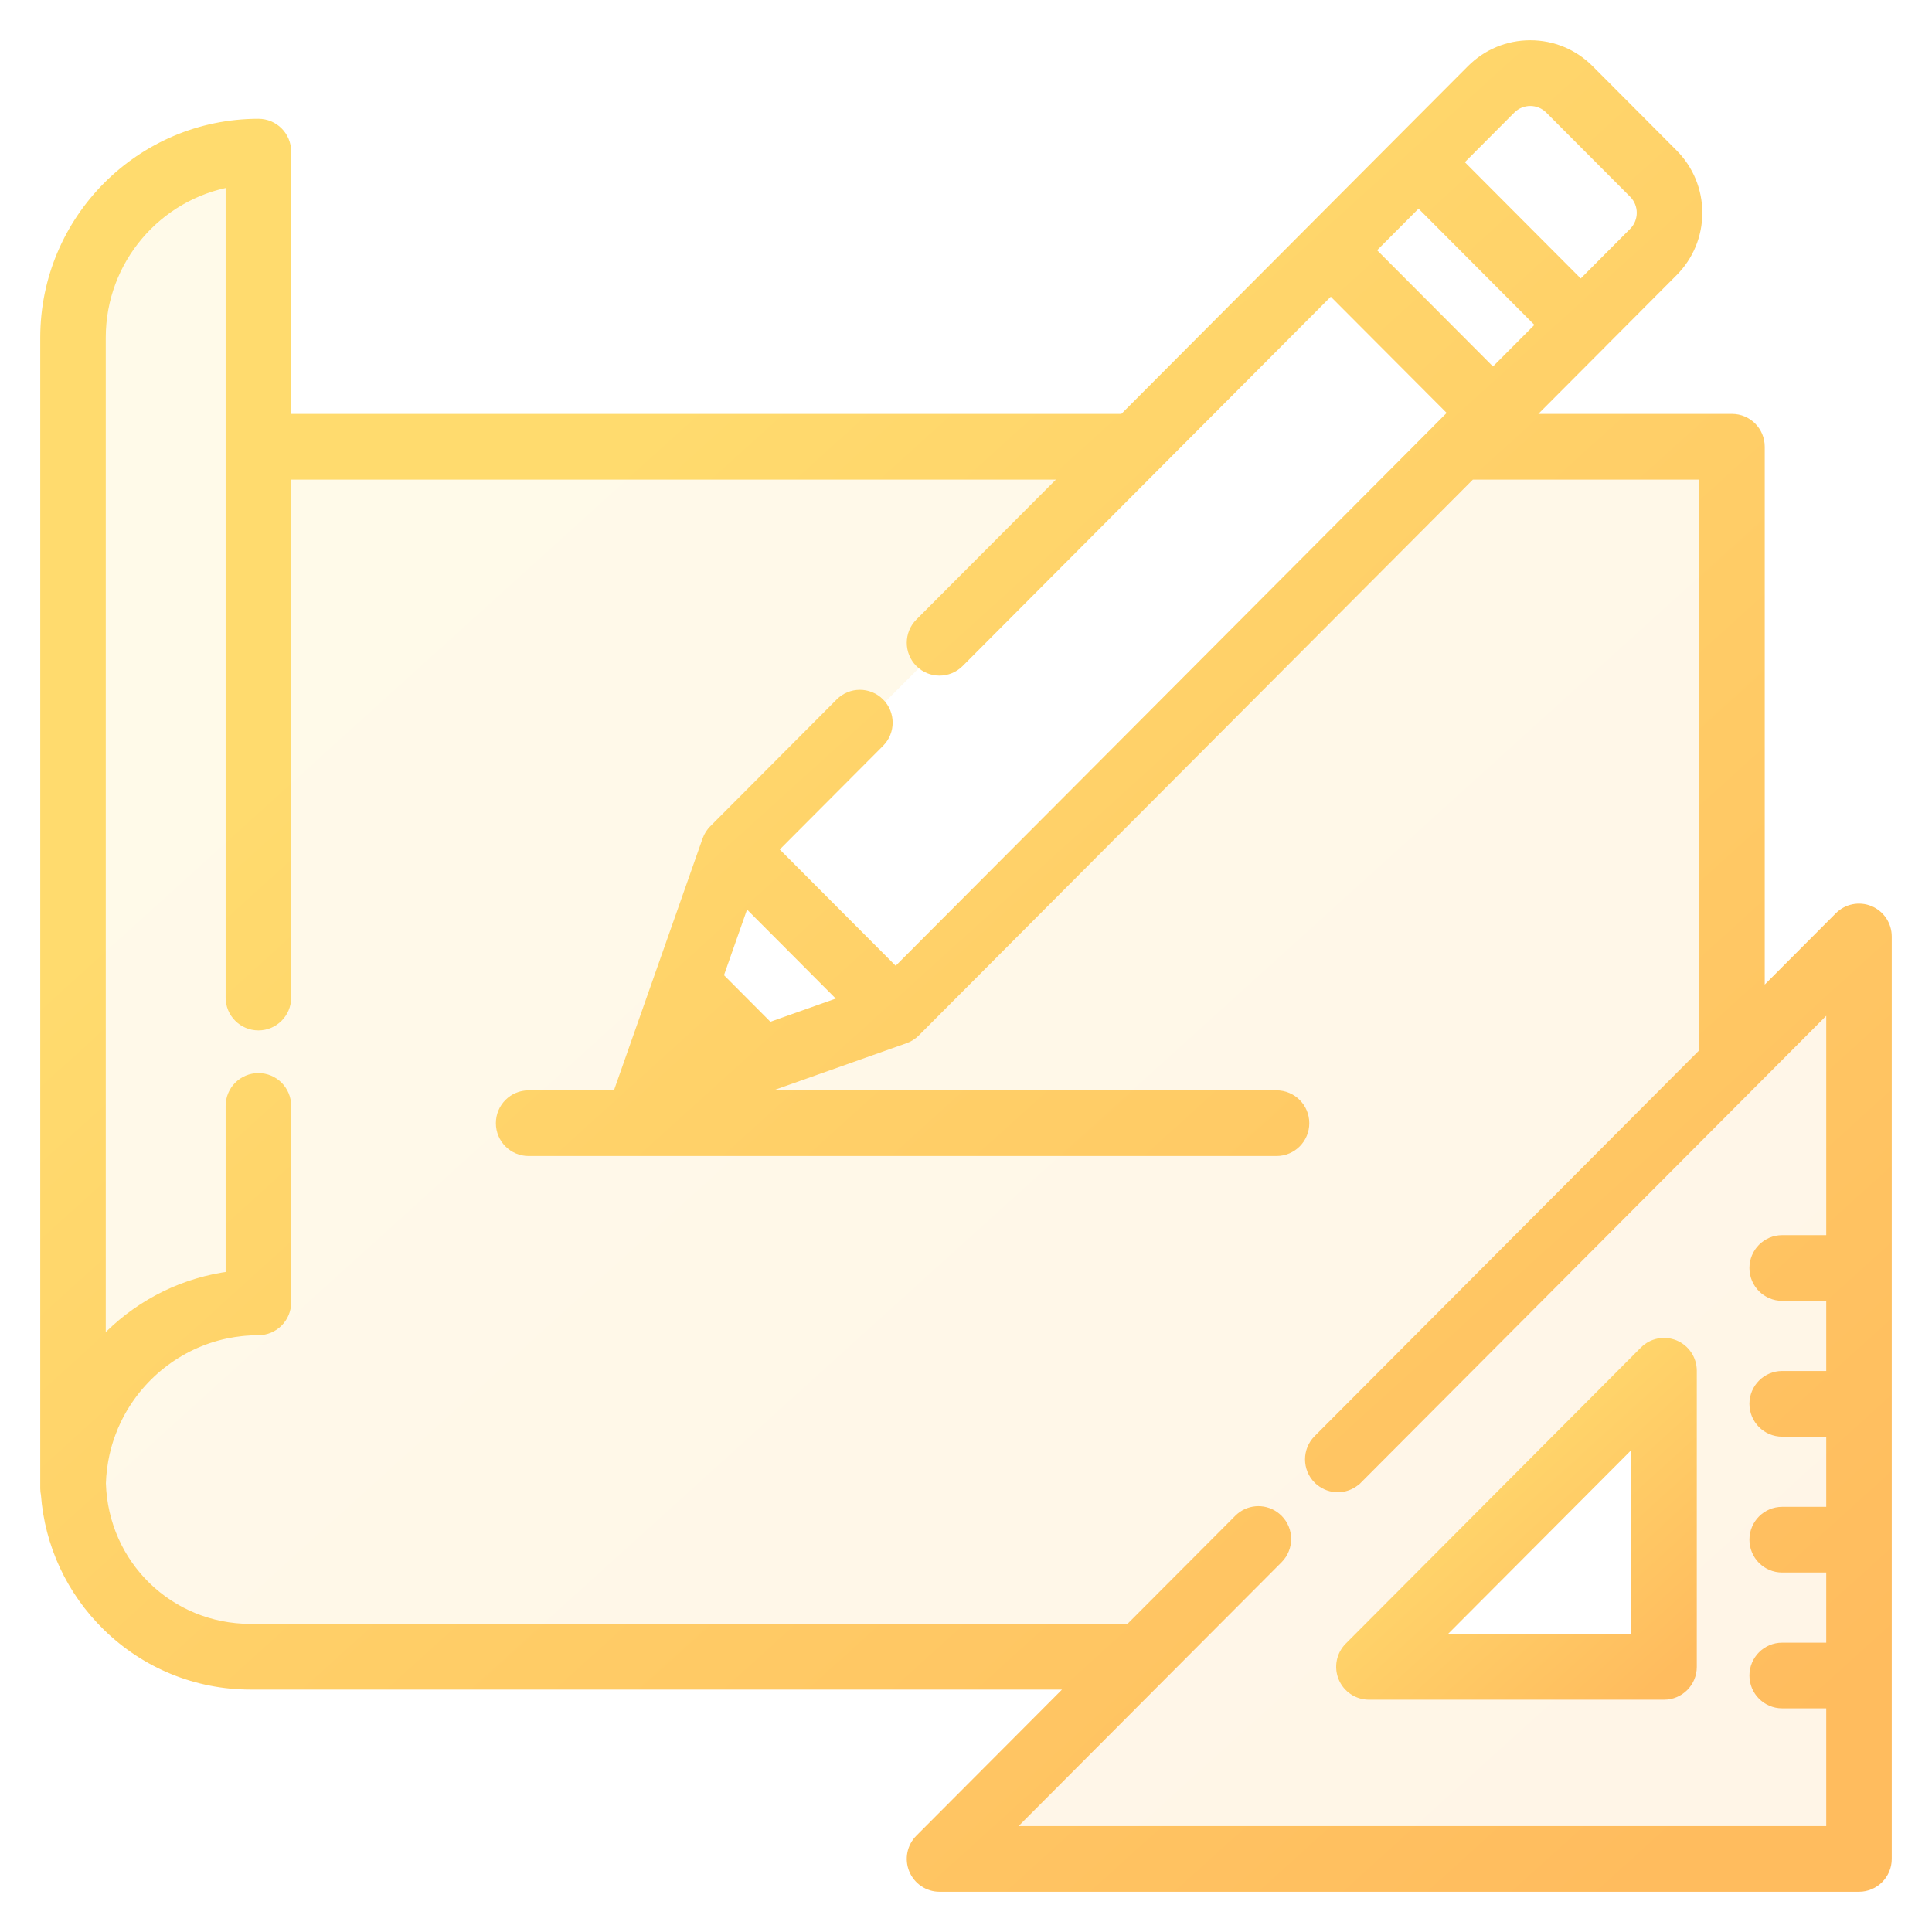
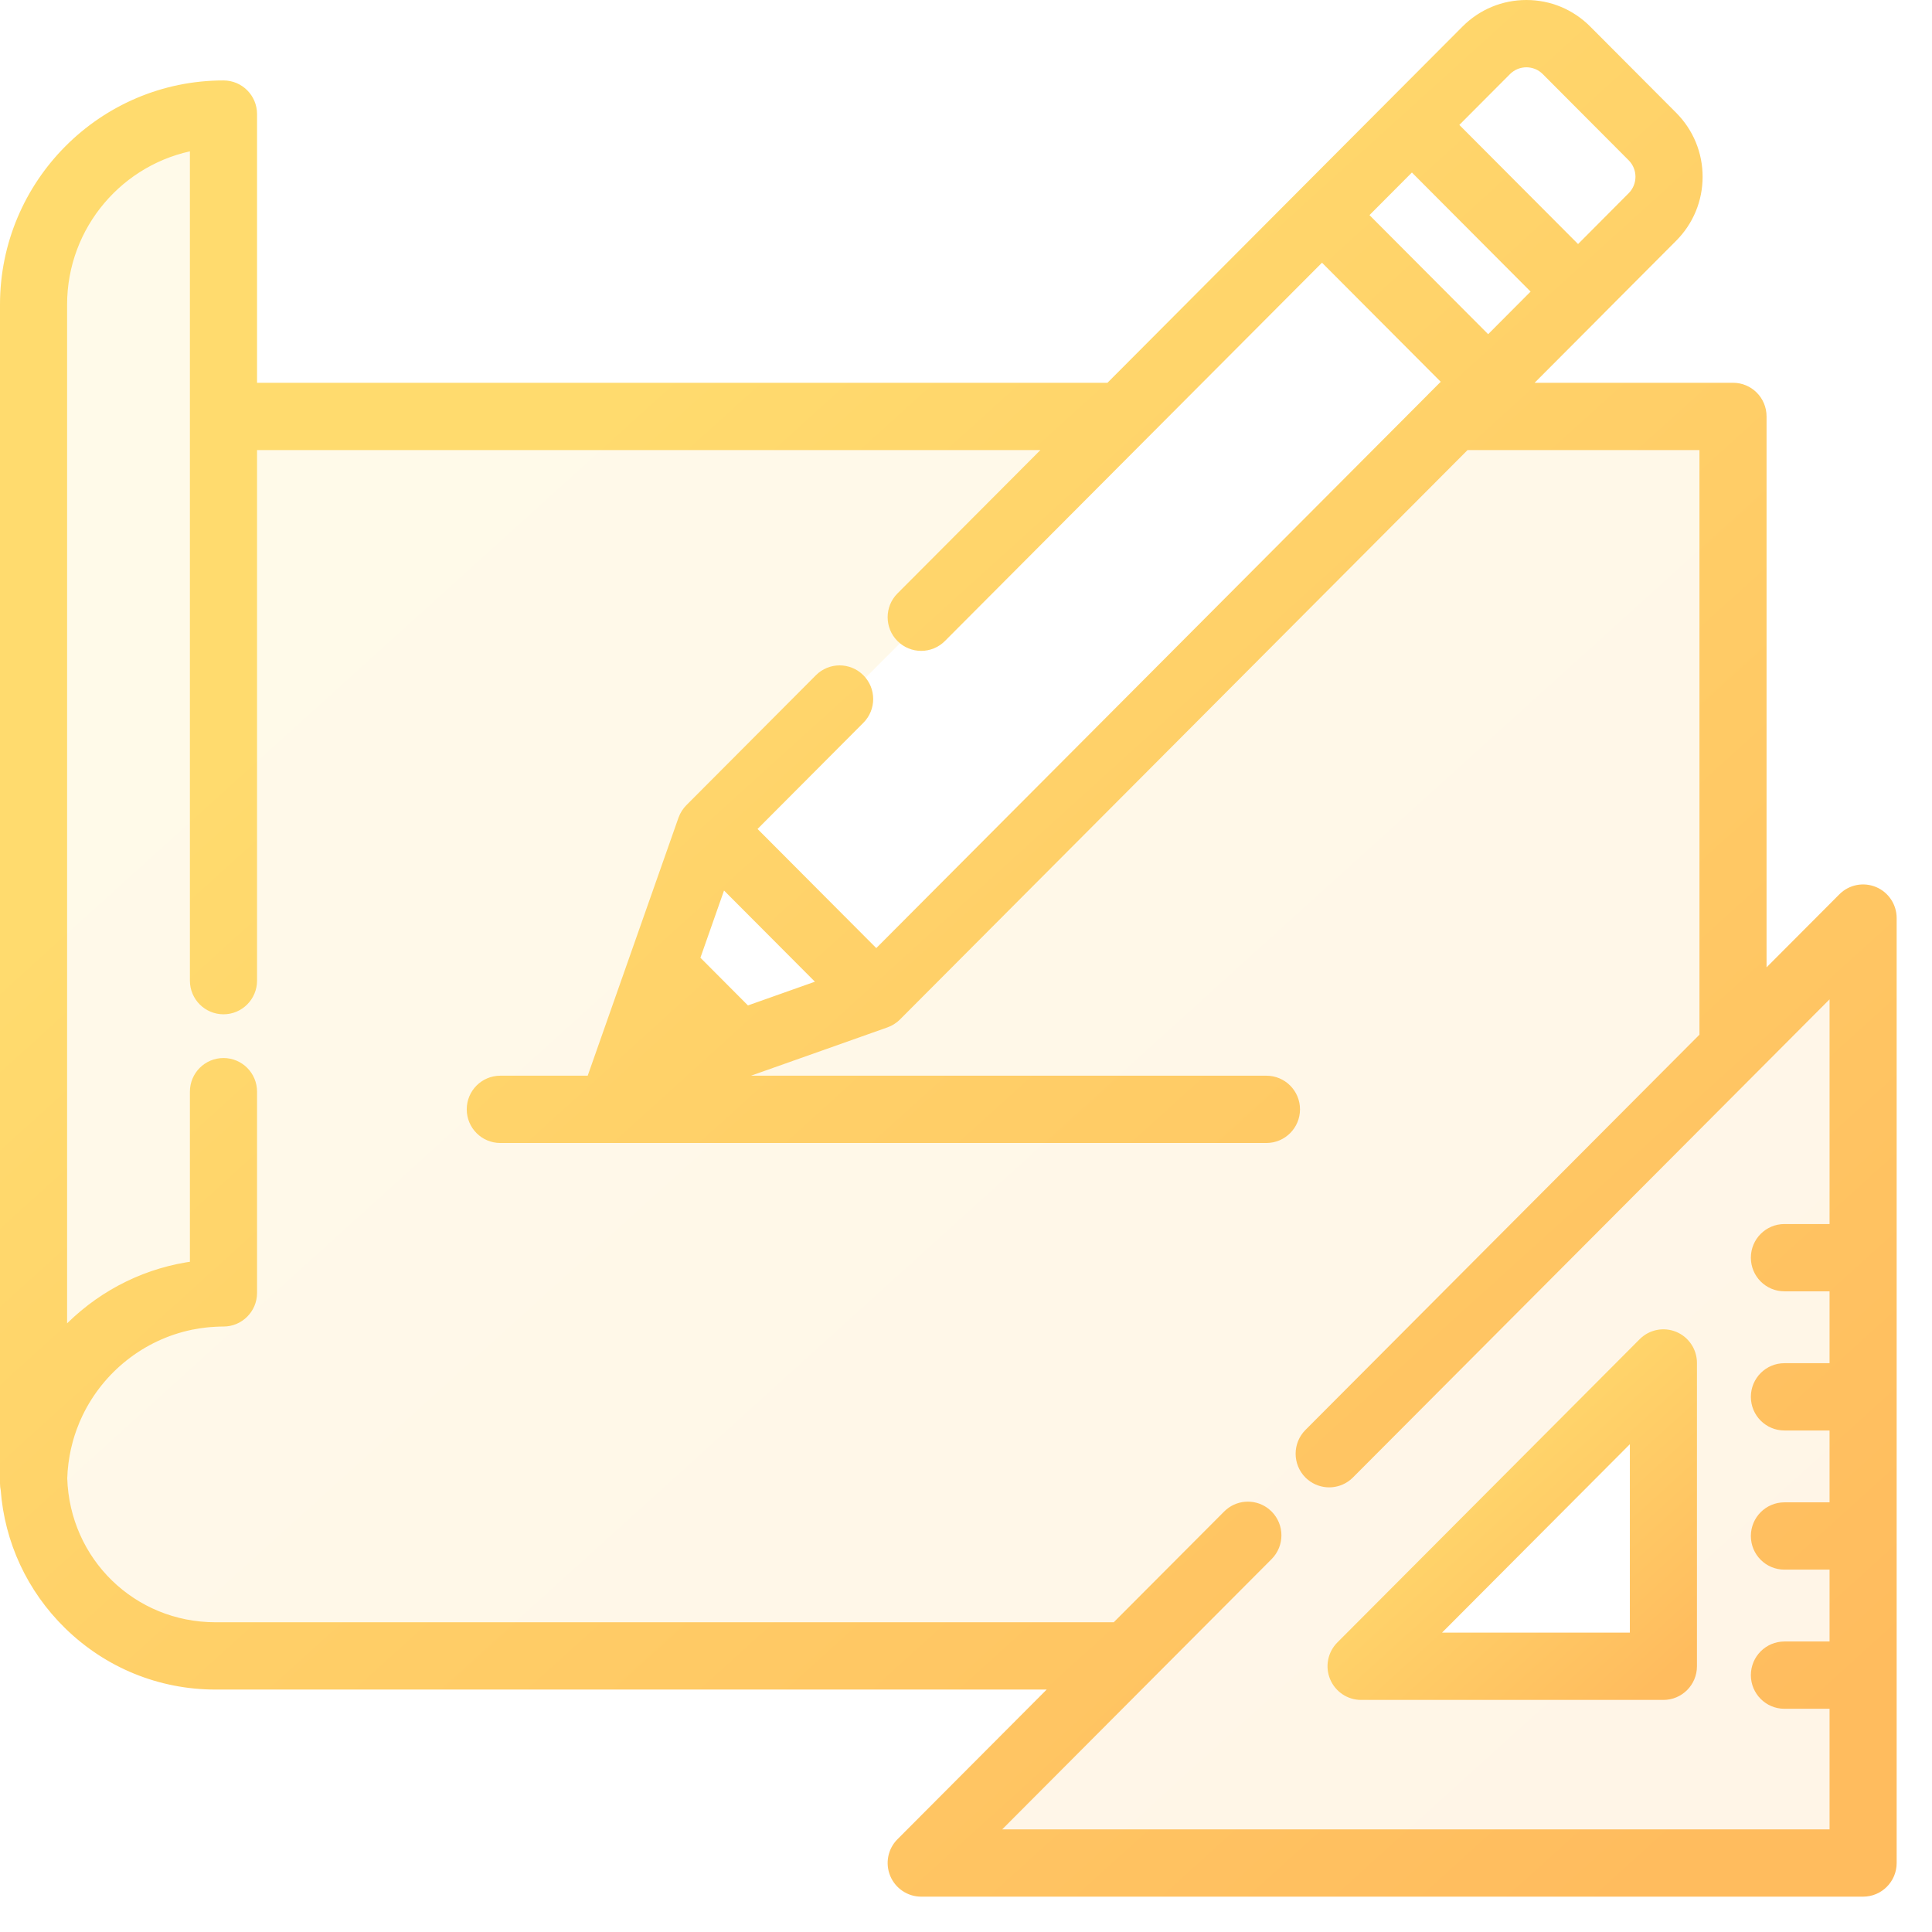
- <svg xmlns="http://www.w3.org/2000/svg" width="42" height="42" viewBox="0 0 42 42" fill="none">
-   <path opacity="0.15" fill-rule="evenodd" clip-rule="evenodd" d="M40.638 19.814C40.418 19.723 40.166 19.773 39.998 19.942L38.239 21.706V9.712C38.239 9.386 37.977 9.123 37.652 9.123H33.141L34.779 7.48L34.779 7.479L36.357 5.896C36.695 5.557 36.882 5.106 36.882 4.626C36.882 4.147 36.695 3.696 36.357 3.356L34.533 1.526C34.195 1.187 33.745 1 33.267 1C32.789 1 32.339 1.187 32.001 1.526L30.422 3.11L28.515 5.023L24.429 9.123H6.205V3.296C6.205 2.97 5.942 2.707 5.618 2.707C3.071 2.707 1 4.785 1 7.339V32.356C1 32.399 1.005 32.442 1.014 32.483C1.095 33.566 1.562 34.573 2.344 35.338C3.179 36.155 4.281 36.605 5.447 36.605H23.388L20.009 39.995C19.841 40.163 19.791 40.416 19.882 40.636C19.973 40.856 20.187 41 20.424 41H40.413C40.737 41 41 40.736 41 40.411V20.358C41 20.12 40.857 19.905 40.638 19.814ZM32.831 2.359C33.072 2.118 33.463 2.118 33.703 2.359L35.527 4.189C35.767 4.43 35.767 4.822 35.527 5.063L34.364 6.231L31.668 3.526L32.831 2.359ZM30.838 4.359L33.533 7.063L32.456 8.144L29.761 5.44L30.838 4.359ZM18.397 21.76L16.715 22.356L15.595 21.232L16.188 19.544L18.397 21.76ZM35.829 30.171L30.171 35.829C30.108 35.892 30.152 36 30.241 36H36V30.241C36 30.152 35.892 30.108 35.829 30.171ZM16 18.5L19.5 22L32.5 9L29 5.5L16 18.5Z" fill="url(#paint0_linear)" />
-   <path d="M36.4 29.255C36.18 29.164 35.928 29.214 35.76 29.383L29.344 35.819C29.176 35.988 29.126 36.241 29.217 36.461C29.308 36.681 29.522 36.825 29.759 36.825H36.175C36.499 36.825 36.762 36.561 36.762 36.236V29.799C36.762 29.561 36.619 29.346 36.4 29.255ZM31.176 35.647L35.588 31.221V35.647H31.176Z" fill="url(#paint1_linear)" stroke="url(#paint2_linear)" stroke-width="0.25" />
-   <path d="M40.638 19.814C40.418 19.723 40.166 19.773 39.998 19.942L38.239 21.706V9.712C38.239 9.386 37.977 9.123 37.652 9.123H33.141L34.779 7.48C34.779 7.48 34.779 7.479 34.779 7.479L36.357 5.896C36.695 5.557 36.882 5.106 36.882 4.626C36.882 4.147 36.695 3.696 36.357 3.356L34.533 1.526C34.195 1.187 33.745 1 33.267 1C32.789 1 32.339 1.187 32.001 1.526L30.422 3.11L28.515 5.023L24.429 9.123H6.205V3.296C6.205 2.97 5.942 2.707 5.618 2.707C3.071 2.707 1 4.785 1 7.339V32.356C1 32.399 1.005 32.442 1.014 32.483C1.095 33.566 1.562 34.573 2.344 35.338C3.179 36.155 4.281 36.605 5.447 36.605H23.388L20.009 39.995C19.841 40.163 19.791 40.416 19.882 40.636C19.973 40.856 20.187 41 20.424 41H40.413C40.737 41 41 40.736 41 40.411V20.358C41 20.12 40.857 19.905 40.638 19.814ZM32.831 2.359C33.072 2.118 33.463 2.118 33.703 2.359L35.527 4.189C35.767 4.43 35.767 4.822 35.527 5.063L34.364 6.231L31.668 3.526L32.831 2.359ZM30.838 4.359L33.533 7.063L32.456 8.144L29.761 5.44L30.838 4.359ZM39.826 26.976H38.743C38.419 26.976 38.156 27.24 38.156 27.565C38.156 27.891 38.419 28.154 38.743 28.154H39.826V29.929H38.743C38.419 29.929 38.156 30.193 38.156 30.518C38.156 30.844 38.419 31.107 38.743 31.107H39.826V32.882H38.743C38.419 32.882 38.156 33.146 38.156 33.471C38.156 33.797 38.419 34.06 38.743 34.06H39.826V35.835H38.743C38.419 35.835 38.156 36.099 38.156 36.424C38.156 36.749 38.419 37.013 38.743 37.013H39.826V39.822H21.842L27.772 33.873C28.001 33.643 28.001 33.27 27.772 33.04C27.746 33.014 27.717 32.991 27.688 32.97C27.459 32.813 27.145 32.836 26.942 33.04L24.562 35.427H5.448C3.667 35.427 2.233 34.032 2.177 32.249C2.18 32.137 2.189 32.026 2.203 31.917C2.203 31.916 2.203 31.915 2.203 31.915C2.21 31.863 2.218 31.811 2.227 31.759C2.228 31.753 2.229 31.747 2.23 31.741C2.238 31.695 2.247 31.65 2.257 31.604C2.26 31.591 2.263 31.579 2.266 31.566C2.275 31.527 2.285 31.489 2.295 31.451C2.3 31.43 2.306 31.41 2.312 31.389C2.321 31.359 2.33 31.329 2.339 31.3C2.349 31.27 2.359 31.241 2.369 31.212C2.376 31.192 2.383 31.171 2.391 31.151C2.405 31.112 2.42 31.074 2.436 31.036C2.44 31.025 2.445 31.014 2.449 31.003C2.469 30.956 2.49 30.91 2.512 30.864C2.513 30.862 2.514 30.86 2.515 30.858C2.974 29.905 3.858 29.194 4.917 28.973C4.92 28.973 4.923 28.972 4.926 28.971C4.975 28.961 5.024 28.953 5.073 28.945C5.082 28.944 5.09 28.942 5.098 28.941C5.143 28.934 5.188 28.928 5.233 28.923C5.246 28.922 5.258 28.92 5.271 28.919C5.314 28.914 5.358 28.912 5.402 28.909C5.416 28.908 5.43 28.906 5.444 28.906C5.501 28.903 5.559 28.901 5.618 28.901C5.942 28.901 6.205 28.638 6.205 28.312V24.042C6.205 23.716 5.942 23.453 5.618 23.453C5.293 23.453 5.03 23.716 5.03 24.042V27.76C4.039 27.886 3.119 28.33 2.393 29.041C2.317 29.115 2.245 29.193 2.174 29.272V7.339C2.174 5.635 3.41 4.215 5.03 3.935V21.686C5.03 22.011 5.293 22.275 5.618 22.275C5.942 22.275 6.205 22.011 6.205 21.686V10.301H23.255L20.009 13.557C19.78 13.787 19.78 14.16 20.009 14.39C20.238 14.62 20.61 14.62 20.839 14.39L25.087 10.128C25.087 10.128 25.087 10.128 25.087 10.128L28.93 6.273L31.626 8.977L31.309 9.294C31.309 9.295 31.309 9.295 31.309 9.295L19.471 21.172L16.775 18.467L19.108 16.126C19.338 15.896 19.338 15.523 19.108 15.293C18.879 15.063 18.507 15.063 18.278 15.293L15.529 18.051C15.515 18.066 15.501 18.081 15.488 18.097C15.484 18.102 15.48 18.108 15.476 18.114C15.468 18.125 15.46 18.136 15.452 18.147C15.448 18.154 15.444 18.161 15.44 18.168C15.433 18.179 15.427 18.19 15.421 18.201C15.418 18.209 15.414 18.216 15.411 18.224C15.405 18.235 15.401 18.247 15.396 18.259C15.395 18.263 15.393 18.267 15.391 18.271L14.247 21.522L13.467 23.738C13.457 23.768 13.45 23.798 13.444 23.828H11.492C11.167 23.828 10.905 24.092 10.905 24.417C10.905 24.742 11.167 25.006 11.492 25.006H27.75C28.075 25.006 28.338 24.742 28.338 24.417C28.338 24.092 28.075 23.828 27.75 23.828H16.085L19.666 22.56C19.669 22.559 19.672 22.557 19.675 22.556C19.689 22.551 19.702 22.545 19.716 22.539C19.721 22.537 19.727 22.534 19.732 22.532C19.746 22.525 19.76 22.517 19.773 22.509C19.778 22.506 19.782 22.503 19.786 22.501C19.801 22.492 19.814 22.482 19.828 22.471C19.831 22.469 19.835 22.466 19.838 22.464C19.854 22.45 19.87 22.436 19.886 22.421L31.967 10.301H37.065V22.884L28.667 31.309C28.438 31.539 28.438 31.912 28.667 32.142C28.681 32.156 28.696 32.17 28.712 32.182C28.819 32.27 28.951 32.315 29.082 32.315C29.214 32.315 29.345 32.27 29.453 32.182C29.468 32.17 29.483 32.156 29.497 32.142L29.498 32.142L39.826 21.78V26.976ZM18.397 21.76L16.715 22.356L15.595 21.232L16.188 19.544L18.397 21.76Z" fill="url(#paint3_linear)" stroke="url(#paint4_linear)" stroke-width="0.25" />
+ <svg xmlns="http://www.w3.org/2000/svg" width="41" height="41" viewBox="0 0 41 41" fill="none">
+   <path opacity="0.15" fill-rule="evenodd" clip-rule="evenodd" d="M39.763 18.939C39.543 18.848 39.291 18.898 39.123 19.067L37.364 20.831V8.837C37.364 8.511 37.102 8.248 36.777 8.248H32.266L33.904 6.605L33.904 6.604L35.482 5.021C35.82 4.682 36.007 4.231 36.007 3.751C36.007 3.272 35.82 2.821 35.482 2.481L33.658 0.651C33.32 0.312 32.87 0.125 32.392 0.125C31.914 0.125 31.464 0.312 31.126 0.651L29.547 2.235L27.64 4.148L23.554 8.248H5.33V2.421C5.33 2.095 5.067 1.832 4.743 1.832C2.196 1.832 0.125 3.91 0.125 6.464V31.481C0.125 31.524 0.13 31.567 0.139 31.608C0.22 32.691 0.687 33.698 1.469 34.463C2.304 35.28 3.406 35.73 4.572 35.73H22.513L19.134 39.12C18.966 39.288 18.916 39.541 19.007 39.761C19.098 39.981 19.312 40.125 19.549 40.125H39.538C39.862 40.125 40.125 39.861 40.125 39.536V19.483C40.125 19.245 39.982 19.03 39.763 18.939ZM31.956 1.484C32.197 1.243 32.588 1.243 32.828 1.484L34.652 3.314C34.892 3.555 34.892 3.947 34.652 4.188L33.489 5.356L30.793 2.651L31.956 1.484ZM29.963 3.484L32.658 6.188L31.581 7.269L28.886 4.565L29.963 3.484ZM17.522 20.885L15.84 21.481L14.72 20.357L15.313 18.669L17.522 20.885ZM34.954 29.296L29.296 34.954C29.233 35.017 29.277 35.125 29.366 35.125H35.125V29.366C35.125 29.277 35.017 29.233 34.954 29.296ZM15.125 17.625L18.625 21.125L31.625 8.125L28.125 4.625L15.125 17.625Z" fill="url(#paint0_linear_33_102)" />
+   <path d="M35.525 28.38C35.305 28.289 35.053 28.339 34.885 28.508L28.469 34.944C28.301 35.113 28.251 35.366 28.342 35.586C28.433 35.806 28.647 35.95 28.884 35.95H35.3C35.624 35.95 35.887 35.686 35.887 35.361V28.924C35.887 28.686 35.744 28.471 35.525 28.38ZM30.301 34.772L34.713 30.346V34.772H30.301Z" fill="url(#paint1_linear_33_102)" stroke="url(#paint2_linear_33_102)" stroke-width="0.25" />
+   <path d="M39.763 18.939C39.543 18.848 39.291 18.898 39.123 19.067L37.364 20.831V8.837C37.364 8.511 37.102 8.248 36.777 8.248H32.266L33.904 6.605C33.904 6.605 33.904 6.604 33.904 6.604L35.482 5.021C35.82 4.682 36.007 4.231 36.007 3.751C36.007 3.272 35.82 2.821 35.482 2.481L33.658 0.651C33.32 0.312 32.87 0.125 32.392 0.125C31.914 0.125 31.464 0.312 31.126 0.651L29.547 2.235L27.64 4.148L23.554 8.248H5.33V2.421C5.33 2.095 5.067 1.832 4.743 1.832C2.196 1.832 0.125 3.91 0.125 6.464V31.481C0.125 31.524 0.13 31.567 0.139 31.608C0.22 32.691 0.687 33.698 1.469 34.463C2.304 35.28 3.406 35.73 4.572 35.73H22.513L19.134 39.12C18.966 39.288 18.916 39.541 19.007 39.761C19.098 39.981 19.312 40.125 19.549 40.125H39.538C39.862 40.125 40.125 39.861 40.125 39.536V19.483C40.125 19.245 39.982 19.03 39.763 18.939ZM31.956 1.484C32.197 1.243 32.588 1.243 32.828 1.484L34.652 3.314C34.892 3.555 34.892 3.947 34.652 4.188L33.489 5.356L30.793 2.651L31.956 1.484ZM29.963 3.484L32.658 6.188L31.581 7.269L28.886 4.565L29.963 3.484ZM38.951 26.101H37.868C37.544 26.101 37.281 26.365 37.281 26.69C37.281 27.016 37.544 27.279 37.868 27.279H38.951V29.054H37.868C37.544 29.054 37.281 29.318 37.281 29.643C37.281 29.969 37.544 30.232 37.868 30.232H38.951V32.007H37.868C37.544 32.007 37.281 32.271 37.281 32.596C37.281 32.922 37.544 33.185 37.868 33.185H38.951V34.96H37.868C37.544 34.96 37.281 35.224 37.281 35.549C37.281 35.874 37.544 36.138 37.868 36.138H38.951V38.947H20.967L26.897 32.998C27.126 32.768 27.126 32.395 26.897 32.165C26.871 32.139 26.842 32.116 26.813 32.095C26.584 31.938 26.27 31.961 26.067 32.165L23.687 34.552H4.573C2.792 34.552 1.358 33.157 1.302 31.374C1.305 31.262 1.314 31.151 1.328 31.042C1.328 31.041 1.328 31.04 1.328 31.04C1.335 30.988 1.343 30.936 1.352 30.884C1.353 30.878 1.354 30.872 1.355 30.866C1.363 30.82 1.372 30.775 1.382 30.729C1.385 30.716 1.388 30.704 1.391 30.691C1.4 30.652 1.41 30.614 1.42 30.576C1.425 30.555 1.431 30.535 1.437 30.514C1.446 30.484 1.455 30.454 1.464 30.425C1.474 30.395 1.484 30.366 1.494 30.337C1.501 30.317 1.508 30.296 1.516 30.276C1.53 30.237 1.545 30.199 1.561 30.161C1.565 30.15 1.57 30.139 1.574 30.128C1.594 30.081 1.615 30.035 1.637 29.989C1.638 29.987 1.639 29.985 1.64 29.983C2.099 29.03 2.983 28.319 4.042 28.098C4.045 28.098 4.048 28.097 4.051 28.096C4.1 28.086 4.149 28.078 4.198 28.07C4.207 28.069 4.215 28.067 4.223 28.066C4.268 28.059 4.313 28.053 4.358 28.048C4.371 28.047 4.383 28.045 4.396 28.044C4.439 28.039 4.483 28.037 4.527 28.034C4.541 28.033 4.555 28.031 4.569 28.031C4.626 28.028 4.684 28.026 4.743 28.026C5.067 28.026 5.33 27.763 5.33 27.437V23.167C5.33 22.841 5.067 22.578 4.743 22.578C4.418 22.578 4.155 22.841 4.155 23.167V26.885C3.164 27.011 2.244 27.455 1.518 28.166C1.442 28.24 1.37 28.318 1.299 28.397V6.464C1.299 4.76 2.535 3.34 4.155 3.06V20.811C4.155 21.136 4.418 21.4 4.743 21.4C5.067 21.4 5.33 21.136 5.33 20.811V9.426H22.38L19.134 12.682C18.905 12.912 18.905 13.285 19.134 13.515C19.363 13.745 19.735 13.745 19.964 13.515L24.212 9.253C24.212 9.253 24.212 9.253 24.212 9.253L28.055 5.398L30.751 8.102L30.434 8.419C30.434 8.42 30.434 8.42 30.434 8.42L18.596 20.297L15.9 17.592L18.233 15.251C18.463 15.021 18.463 14.648 18.233 14.418C18.004 14.188 17.632 14.188 17.403 14.418L14.654 17.176C14.64 17.191 14.626 17.206 14.613 17.222C14.609 17.227 14.605 17.233 14.601 17.239C14.593 17.25 14.585 17.261 14.577 17.272C14.573 17.279 14.569 17.286 14.565 17.293C14.558 17.304 14.552 17.315 14.546 17.326C14.543 17.334 14.539 17.341 14.536 17.349C14.53 17.36 14.526 17.372 14.521 17.384C14.52 17.388 14.518 17.392 14.516 17.396L13.372 20.647L12.592 22.863C12.582 22.893 12.575 22.923 12.569 22.953H10.617C10.292 22.953 10.03 23.217 10.03 23.542C10.03 23.867 10.292 24.131 10.617 24.131H26.875C27.2 24.131 27.463 23.867 27.463 23.542C27.463 23.217 27.2 22.953 26.875 22.953H15.21L18.791 21.685C18.794 21.684 18.797 21.682 18.8 21.681C18.814 21.676 18.827 21.67 18.841 21.664C18.846 21.662 18.852 21.659 18.857 21.657C18.871 21.65 18.885 21.642 18.898 21.634C18.903 21.631 18.907 21.628 18.911 21.626C18.926 21.617 18.939 21.607 18.953 21.596C18.956 21.594 18.96 21.591 18.963 21.589C18.979 21.575 18.995 21.561 19.011 21.546L31.092 9.426H36.19V22.009L27.792 30.434C27.563 30.664 27.563 31.037 27.792 31.267C27.806 31.281 27.821 31.295 27.837 31.307C27.944 31.395 28.076 31.439 28.207 31.439C28.339 31.439 28.47 31.395 28.578 31.307C28.593 31.295 28.608 31.281 28.622 31.267L38.951 20.905V26.101ZM17.522 20.885L15.84 21.481L14.72 20.357L15.313 18.669L17.522 20.885Z" fill="url(#paint3_linear_33_102)" />
+   <path d="M24.212 9.253L19.964 13.515C19.735 13.745 19.363 13.745 19.134 13.515C18.905 13.285 18.905 12.912 19.134 12.682L22.38 9.426H5.33V20.811C5.33 21.136 5.067 21.4 4.743 21.4C4.418 21.4 4.155 21.136 4.155 20.811V3.06C2.535 3.34 1.299 4.76 1.299 6.464V28.397C1.37 28.318 1.442 28.24 1.518 28.166C2.244 27.455 3.164 27.011 4.155 26.885V23.167C4.155 22.841 4.418 22.578 4.743 22.578C5.067 22.578 5.33 22.841 5.33 23.167V27.437C5.33 27.763 5.067 28.026 4.743 28.026C4.684 28.026 4.626 28.028 4.569 28.031C4.555 28.031 4.541 28.033 4.527 28.034C4.483 28.037 4.439 28.039 4.396 28.044C4.383 28.045 4.371 28.047 4.358 28.048C4.313 28.053 4.268 28.059 4.223 28.066C4.215 28.067 4.207 28.069 4.198 28.07C4.149 28.078 4.1 28.086 4.051 28.096C4.048 28.097 4.045 28.098 4.042 28.098C2.983 28.319 2.099 29.03 1.64 29.983C1.639 29.985 1.638 29.987 1.637 29.989C1.615 30.035 1.594 30.081 1.574 30.128C1.57 30.139 1.565 30.15 1.561 30.161C1.545 30.199 1.53 30.237 1.516 30.276C1.508 30.296 1.501 30.317 1.494 30.337C1.484 30.366 1.474 30.395 1.464 30.425C1.455 30.454 1.446 30.484 1.437 30.514C1.431 30.535 1.425 30.555 1.42 30.576C1.41 30.614 1.4 30.652 1.391 30.691C1.388 30.704 1.385 30.716 1.382 30.729C1.372 30.775 1.363 30.82 1.355 30.866C1.354 30.872 1.353 30.878 1.352 30.884C1.343 30.936 1.335 30.988 1.328 31.04C1.328 31.04 1.328 31.041 1.328 31.042C1.314 31.151 1.305 31.262 1.302 31.374C1.358 33.157 2.792 34.552 4.573 34.552H23.687L26.067 32.165C26.27 31.961 26.584 31.938 26.813 32.095C26.842 32.116 26.871 32.139 26.897 32.165C27.126 32.395 27.126 32.768 26.897 32.998L20.967 38.947H38.951V36.138H37.868C37.544 36.138 37.281 35.874 37.281 35.549C37.281 35.224 37.544 34.96 37.868 34.96H38.951V33.185H37.868C37.544 33.185 37.281 32.922 37.281 32.596C37.281 32.271 37.544 32.007 37.868 32.007H38.951V30.232H37.868C37.544 30.232 37.281 29.969 37.281 29.643C37.281 29.318 37.544 29.054 37.868 29.054H38.951V27.279H37.868C37.544 27.279 37.281 27.016 37.281 26.69C37.281 26.365 37.544 26.101 37.868 26.101H38.951V20.905L28.622 31.267C28.608 31.281 28.593 31.295 28.578 31.307C28.47 31.395 28.339 31.439 28.207 31.439C28.076 31.439 27.944 31.395 27.837 31.307C27.821 31.295 27.806 31.281 27.792 31.267C27.563 31.037 27.563 30.664 27.792 30.434L36.19 22.009V9.426H31.092L19.011 21.546C18.995 21.561 18.979 21.575 18.963 21.589C18.96 21.591 18.956 21.594 18.953 21.596C18.939 21.607 18.926 21.617 18.911 21.626C18.907 21.628 18.903 21.631 18.898 21.634C18.885 21.642 18.871 21.65 18.857 21.657C18.852 21.659 18.846 21.662 18.841 21.664C18.827 21.67 18.814 21.676 18.8 21.681C18.797 21.682 18.794 21.684 18.791 21.685L15.21 22.953H26.875C27.2 22.953 27.463 23.217 27.463 23.542C27.463 23.867 27.2 24.131 26.875 24.131H10.617C10.292 24.131 10.03 23.867 10.03 23.542C10.03 23.217 10.292 22.953 10.617 22.953H12.569C12.575 22.923 12.582 22.893 12.592 22.863L13.372 20.647L14.516 17.396C14.518 17.392 14.52 17.388 14.521 17.384C14.526 17.372 14.53 17.36 14.536 17.349C14.539 17.341 14.543 17.334 14.546 17.326C14.552 17.315 14.558 17.304 14.565 17.293C14.569 17.286 14.573 17.279 14.577 17.272C14.585 17.261 14.593 17.25 14.601 17.239C14.605 17.233 14.609 17.227 14.613 17.222C14.626 17.206 14.64 17.191 14.654 17.176L17.403 14.418C17.632 14.188 18.004 14.188 18.233 14.418C18.463 14.648 18.463 15.021 18.233 15.251L15.9 17.592L18.596 20.297L30.434 8.42C30.434 8.42 30.434 8.42 30.434 8.419L30.751 8.102L28.055 5.398L24.212 9.253ZM24.212 9.253C24.212 9.253 24.212 9.253 24.212 9.253ZM39.763 18.939C39.543 18.848 39.291 18.898 39.123 19.067L37.364 20.831V8.837C37.364 8.511 37.102 8.248 36.777 8.248H32.266L33.904 6.605C33.904 6.605 33.904 6.604 33.904 6.604L35.482 5.021C35.82 4.682 36.007 4.231 36.007 3.751C36.007 3.272 35.82 2.821 35.482 2.481L33.658 0.651C33.32 0.312 32.87 0.125 32.392 0.125C31.914 0.125 31.464 0.312 31.126 0.651L29.547 2.235L27.64 4.148L23.554 8.248H5.33V2.421C5.33 2.095 5.067 1.832 4.743 1.832C2.196 1.832 0.125 3.91 0.125 6.464V31.481C0.125 31.524 0.13 31.567 0.139 31.608C0.22 32.691 0.687 33.698 1.469 34.463C2.304 35.28 3.406 35.73 4.572 35.73H22.513L19.134 39.12C18.966 39.288 18.916 39.541 19.007 39.761C19.098 39.981 19.312 40.125 19.549 40.125H39.538C39.862 40.125 40.125 39.861 40.125 39.536V19.483C40.125 19.245 39.982 19.03 39.763 18.939ZM31.956 1.484C32.197 1.243 32.588 1.243 32.828 1.484L34.652 3.314C34.892 3.555 34.892 3.947 34.652 4.188L33.489 5.356L30.793 2.651L31.956 1.484ZM29.963 3.484L32.658 6.188L31.581 7.269L28.886 4.565L29.963 3.484ZM17.522 20.885L15.84 21.481L14.72 20.357L15.313 18.669L17.522 20.885Z" stroke="url(#paint4_linear_33_102)" stroke-width="0.25" />
  <defs>
-     <linearGradient id="paint0_linear" x1="3.267" y1="1" x2="37.8" y2="39.133" gradientUnits="userSpaceOnUse">
+     <linearGradient id="paint0_linear_33_102" x1="2.392" y1="0.125" x2="36.925" y2="38.258" gradientUnits="userSpaceOnUse">
      <stop offset="0.259" stop-color="#FFDB6E" />
      <stop offset="1" stop-color="#FFBC5E" />
    </linearGradient>
-     <linearGradient id="paint1_linear" x1="29.602" y1="29.21" x2="36.178" y2="36.448" gradientUnits="userSpaceOnUse">
+     <linearGradient id="paint1_linear_33_102" x1="28.727" y1="28.335" x2="35.303" y2="35.574" gradientUnits="userSpaceOnUse">
      <stop offset="0.259" stop-color="#FFDB6E" />
      <stop offset="1" stop-color="#FFBC5E" />
    </linearGradient>
-     <linearGradient id="paint2_linear" x1="29.602" y1="29.21" x2="36.178" y2="36.448" gradientUnits="userSpaceOnUse">
+     <linearGradient id="paint2_linear_33_102" x1="28.727" y1="28.335" x2="35.303" y2="35.574" gradientUnits="userSpaceOnUse">
      <stop offset="0.259" stop-color="#FFDB6E" />
      <stop offset="1" stop-color="#FFBC5E" />
    </linearGradient>
-     <linearGradient id="paint3_linear" x1="3.267" y1="1" x2="37.8" y2="39.133" gradientUnits="userSpaceOnUse">
+     <linearGradient id="paint3_linear_33_102" x1="2.392" y1="0.125" x2="36.925" y2="38.258" gradientUnits="userSpaceOnUse">
      <stop offset="0.259" stop-color="#FFDB6E" />
      <stop offset="1" stop-color="#FFBC5E" />
    </linearGradient>
-     <linearGradient id="paint4_linear" x1="3.267" y1="1" x2="37.8" y2="39.133" gradientUnits="userSpaceOnUse">
+     <linearGradient id="paint4_linear_33_102" x1="2.392" y1="0.125" x2="36.925" y2="38.258" gradientUnits="userSpaceOnUse">
      <stop offset="0.259" stop-color="#FFDB6E" />
      <stop offset="1" stop-color="#FFBC5E" />
    </linearGradient>
  </defs>
</svg>
